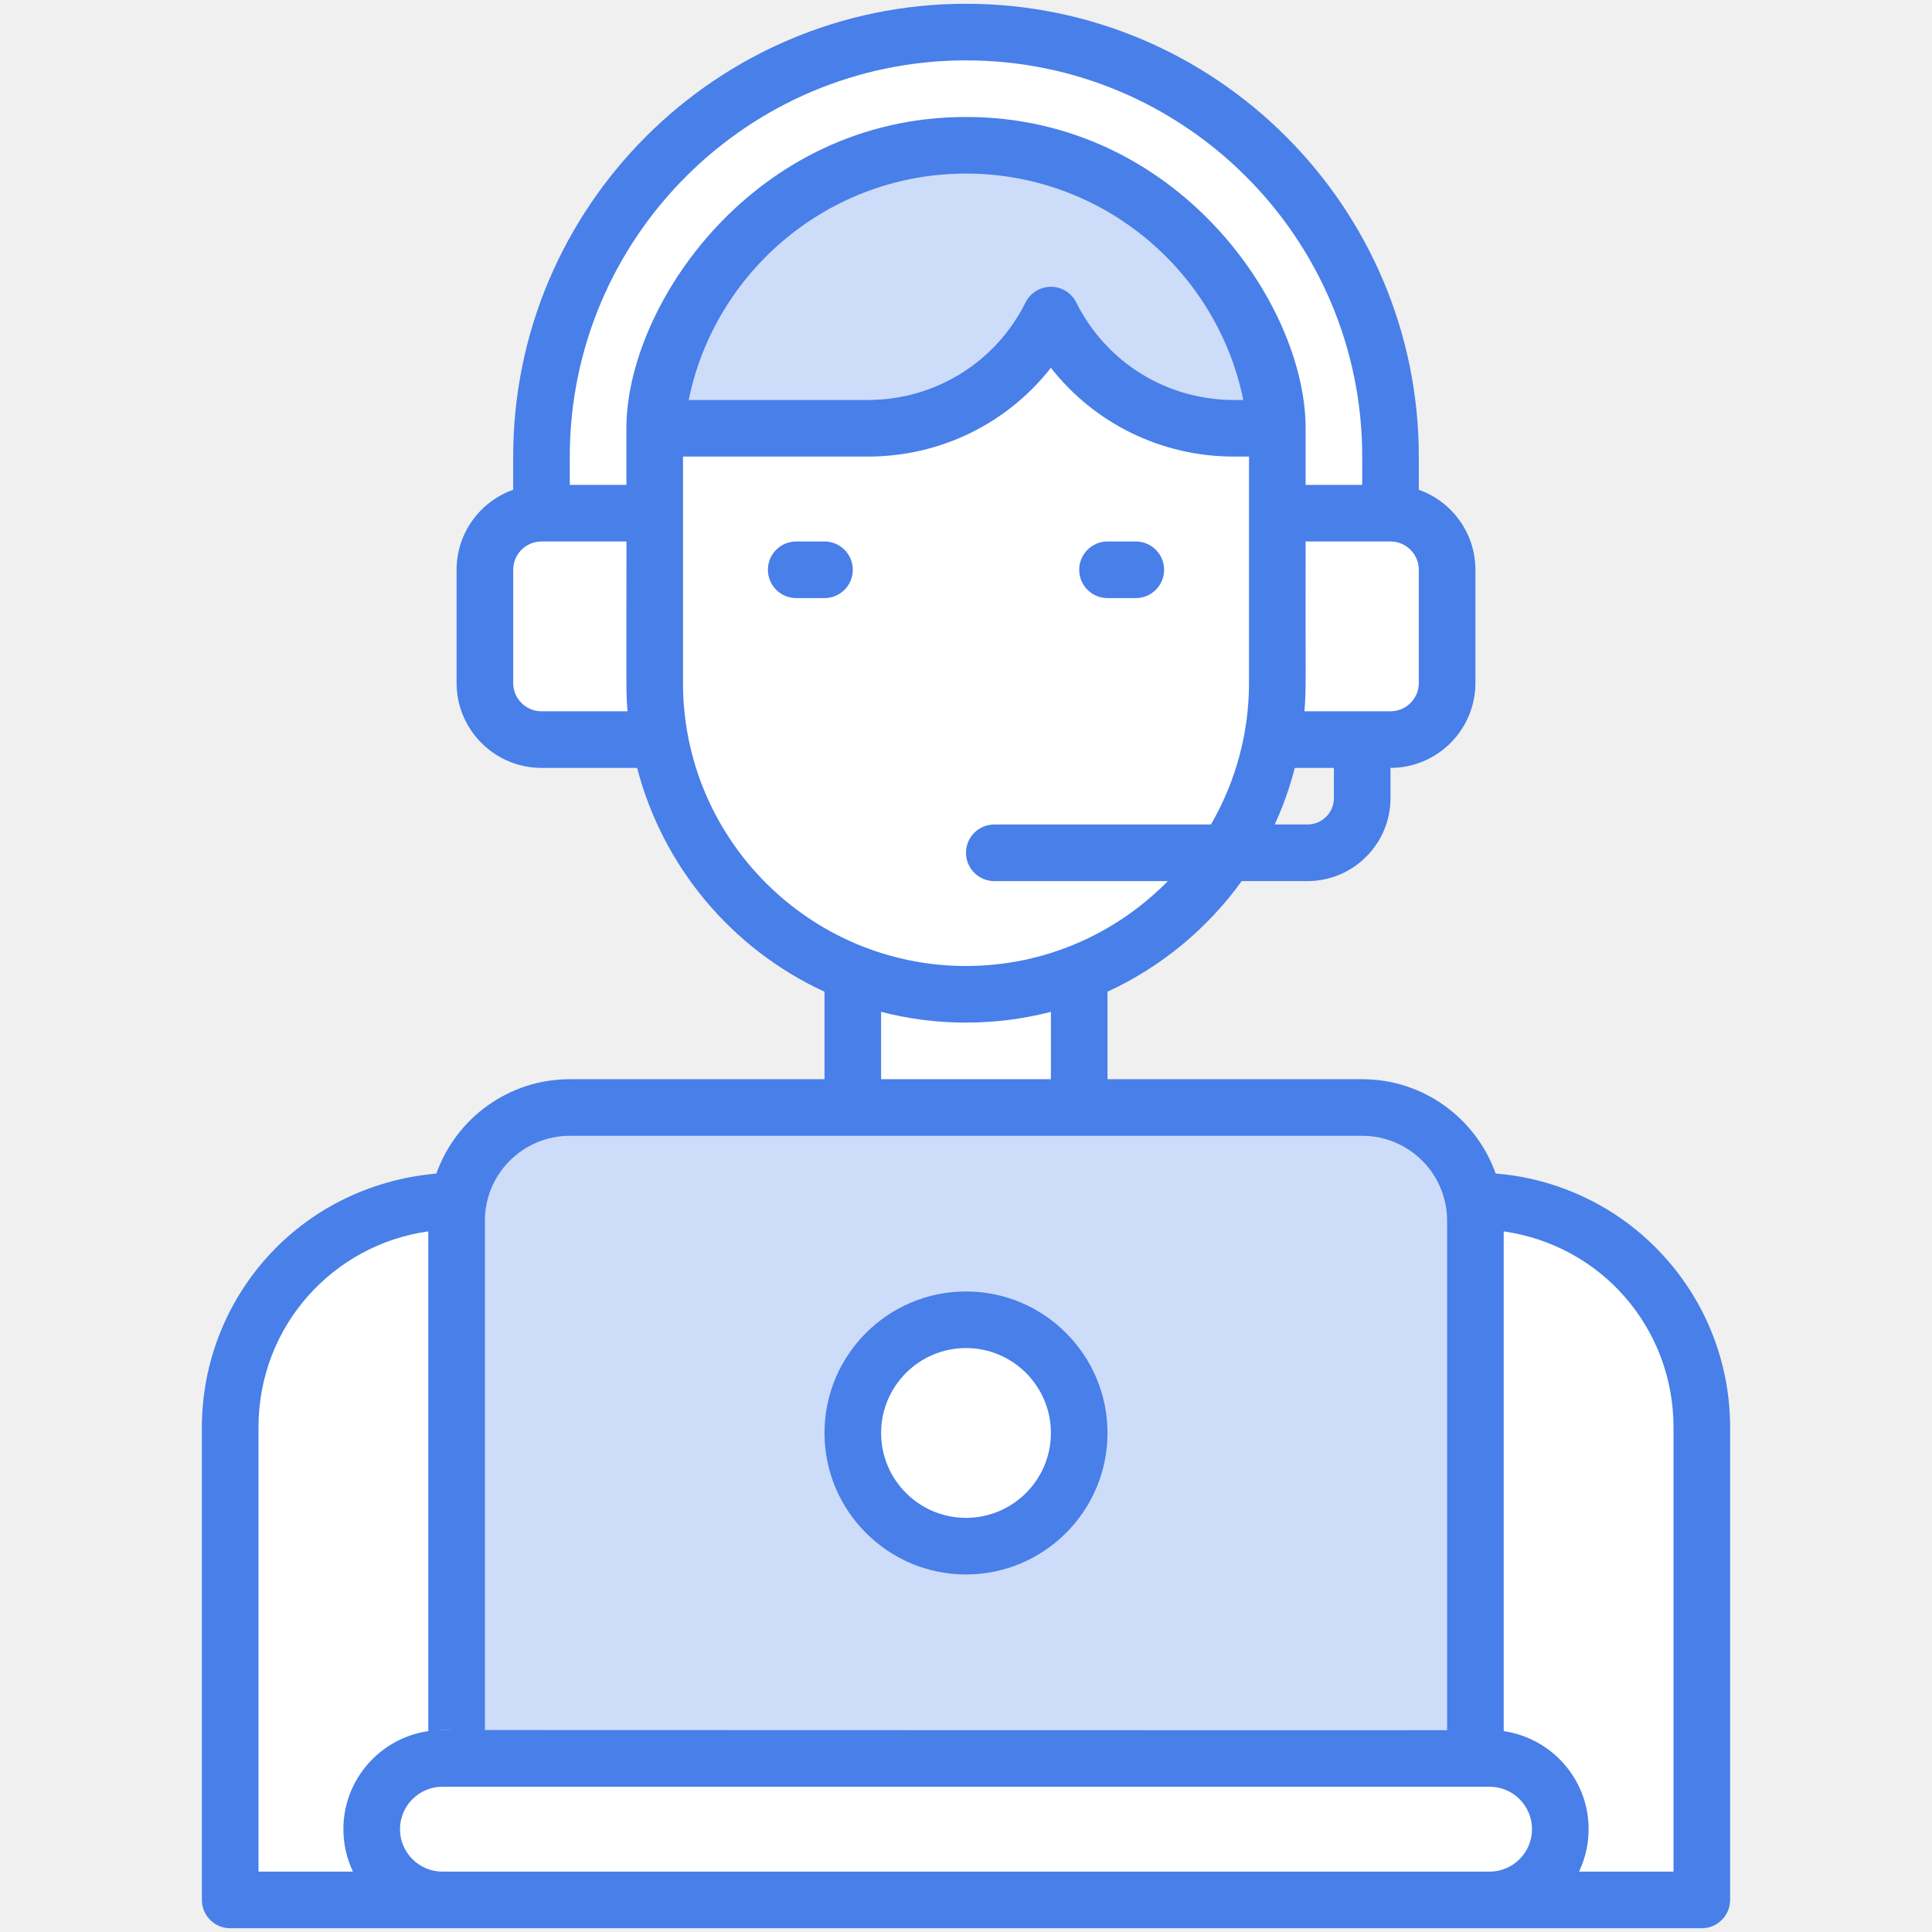
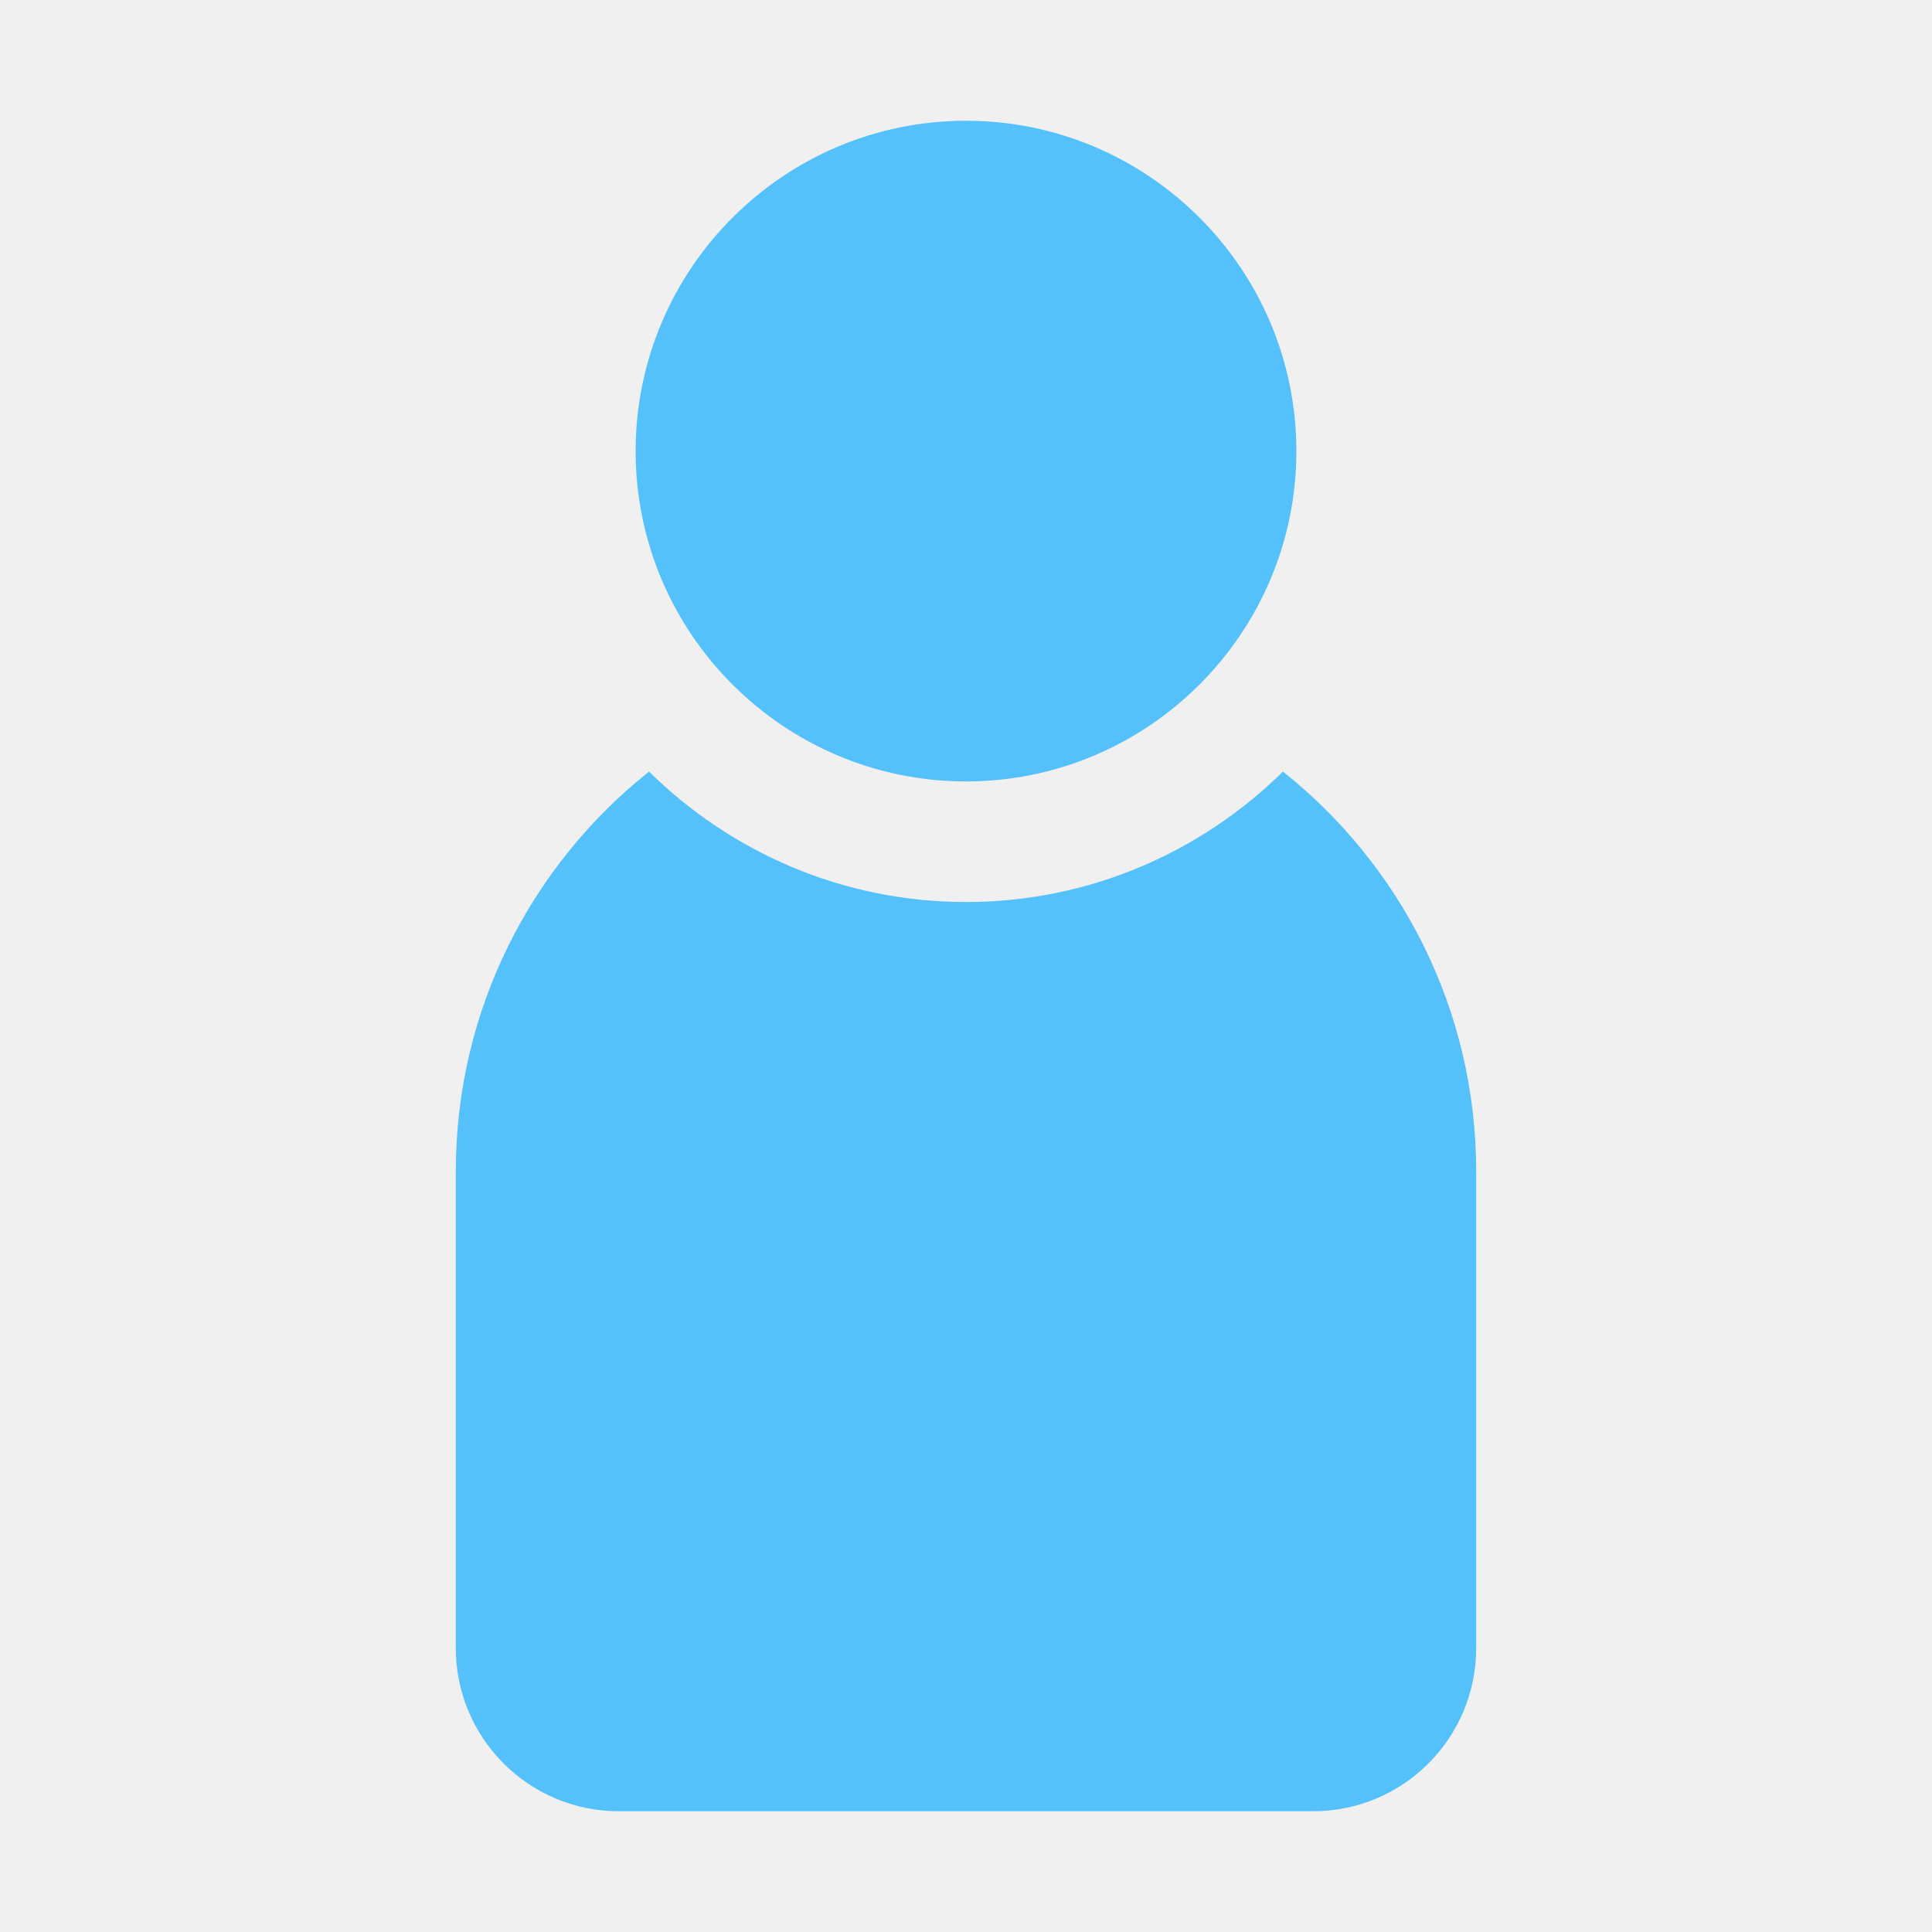
- <svg xmlns="http://www.w3.org/2000/svg" version="1.1" viewBox="0 0 512 512" style="enable-background:new 0 0 512 512;" xml:space="preserve">
-   <g id="_x34_3_x2C__Customer_Service_x2C__customer_support_x2C__technical_Support_x2C__help_desk_x2C__representative_x2C__call_center_agent">
+ <svg xmlns="http://www.w3.org/2000/svg" style="enable-background:new 0 0 32 32;" version="1.1" viewBox="0 0 32 32" xml:space="preserve">
+   <style type="text/css">
+ 	.st0{fill:#B9F3F8;}
+ 	.st1{fill:#55C1FA;}
+ 	.st2{fill:#FBC34E;}
+ 	.st3{opacity:0.05;}
+ 	.st4{fill:#FFFFFF;}
+ 	.st5{fill:#7A442A;}
+ 	.st6{fill:#C77C58;}
+ 	.st7{fill:#E4EDF2;}
+ 	.st8{fill:#F25949;}
+ 	.st9{fill:#FA9B55;}
+ 	.st10{fill:#E5A533;}
+ 	.st11{fill:#6FA7AB;}
+ 	.st12{fill:#20A56C;}
+ 	.st13{fill:#F2C09E;}
+ 	.st14{fill:#F4E8D0;}
+ 	.st15{fill:#F2AB38;}
+ 	.st16{fill:#393B3D;}
+ 	.st17{fill:#ACE4E5;}
+ 	.st18{fill:#659899;}
+ 	.st19{fill:#E3FAFC;}
+ 	.st20{fill:#DDF1F2;}
+ 	.st21{fill:#16F293;}
+ 	.st22{fill:#5C3320;}
+ 	.st23{fill:#AD410D;}
+ 	.st24{fill:#8B9CA5;}
+ 	.st25{fill:#B26C50;}
+ 	.st26{fill:none;}
+ 	.st27{fill:#DAE1E5;}
+ 	.st28{fill:#425158;}
+ 	.st29{fill:#829299;}
+ 	.st30{fill:#A5795C;}
+ 	.st31{fill:#7A7468;}
+ 	.st32{fill:#7B3ABF;}
+ 	.st33{fill:#B564FF;}
+ 	.st34{fill:#2B617D;}
+ </style>
+   <g id="Magnifier" />
+   <g id="Gear" />
+   <g id="Home" />
+   <g id="Shield" />
+   <g id="Star" />
+   <g id="Flash" />
+   <g id="Heart" />
+   <g id="Hearts" />
+   <g id="Shopping_Bag" />
+   <g id="Token" />
+   <g id="Warning" />
+   <g id="Warning_B" />
+   <g id="Chat" />
+   <g id="Diamond" />
+   <g id="Hanger" />
+   <g id="Warning_C" />
+   <g id="Potion" />
+   <g id="Hourglass" />
+   <g id="Trophy" />
+   <g id="Bomb" />
+   <g id="Gem" />
+   <g id="Spell_Book" />
+   <g id="User">
    <g>
-       <path id="XMLID_619_" style="fill:#FFFFFF;" d="M256,8.5c-62.13,0-112.5,50.37-112.5,112.5v25c8.141,0,213.226,0,225,0v-25    C368.5,58.857,318.122,8.5,256,8.5z" />
-       <path id="XMLID_620_" style="fill:#FFFFFF;" d="M174.87,196H143.5c-8.28,0-15-6.72-15-15v-30c0-8.28,6.72-15,15-15h30l17.833,26.5    L174.87,196z" />
-       <path id="XMLID_621_" style="fill:#FFFFFF;" d="M383.5,151v30c0,8.28-6.72,15-15,15c-11.781,0-24.591,0-31.37,0l-12.463-36.167    L338.5,136h30C376.78,136,383.5,142.72,383.5,151z" />
-       <rect id="XMLID_623_" x="226" y="257.87" style="fill:#FFFFFF;" width="60" height="45.63" />
-       <path id="XMLID_625_" style="fill:#FFFFFF;" d="M338.15,113.5L278.5,66l-104.65,47.5c-0.492,5.063-0.35,3.269-0.35,67.5    c0,45.509,36.889,82.5,82.5,82.5c45.651,0,82.5-37.04,82.5-82.5v-45C338.425,122.343,338.701,119.166,338.15,113.5z" />
-       <path id="XMLID_628_" style="fill:#FFFFFF;" d="M115.57,318.54C84.67,321.35,61,347.26,61,378.3v125.2h56.25L151,461.167    L121.49,318.14C121.389,318.147,115.172,318.567,115.57,318.54z" />
-       <path id="XMLID_629_" style="fill:#FFFFFF;" d="M396.43,318.54c-0.101-0.007-6.318-0.427-5.92-0.4    c0.33,1.74-20.51,89.027-20.51,89.027l24.75,96.333H451V378.3C451,347.26,427.33,321.35,396.43,318.54z" />
-       <path id="XMLID_630_" style="fill:#CDDCF9;" d="M391,323.5V476H121V323.5c0-16.441,13.31-30,30-30c49.548,0,84.553,0,135,0h75    C377.702,293.5,391,307.072,391,323.5z" />
-       <circle id="XMLID_632_" style="fill:#FFFFFF;" cx="256" cy="379.75" r="30" />
-       <path id="XMLID_633_" style="fill:#CDDCF9;" d="M338.15,113.5h-11.11c-20.524,0-39.321-11.563-48.54-30    c-9.19,18.39-27.98,30-48.54,30h-56.11c3.78-42.05,39.12-75,82.15-75C298.866,38.5,334.374,71.283,338.15,113.5z" />
-       <path id="XMLID_634_" style="fill:#FFFFFF;" d="M394.75,466c10.36,0,18.75,8.39,18.75,18.75c0,10.359-8.39,18.75-18.75,18.75    h-277.5c-10.36,0-18.75-8.39-18.75-18.75c0-10.359,8.39-18.75,18.75-18.75H121h270H394.75z" />
-       <g>
-         <path style="fill:#487FE9;" d="M440.84,332.78c-19.356-21.209-43.772-21.581-44.48-21.78c-5.16-14.55-19.06-25-35.36-25h-67.5     v-23.19c14.24-6.56,26.48-16.72,35.56-29.31h17.44c12.13,0,22-9.87,22-22v-8c12.406,0,22.5-10.094,22.5-22.5v-30     c0-9.777-6.271-18.114-15-21.21V121C376,54.832,322.168,1,256,1S136,54.832,136,121v8.79c-8.729,3.096-15,11.433-15,21.21v30     c0,12.406,10.094,22.5,22.5,22.5h25.348c6.703,25.907,24.864,47.899,49.652,59.31V286H151c-16.269,0-30.188,10.431-35.352,25.001     C78.821,314.332,53.5,344.435,53.5,378.3v125.2c0,4.14,3.36,7.5,7.5,7.5h390c4.14,0,7.5-3.36,7.5-7.5V378.3     C458.5,361.41,452.23,345.25,440.84,332.78z M394.705,458.5c-0.987,0-1.957,0-2.937,0.001     C392.97,458.495,393.916,458.491,394.705,458.5z M353.5,211.5c0,3.86-3.14,7-7,7h-8.69c2.244-4.864,4.015-9.898,5.331-15H353.5     V211.5z M376,151v30c0,4.136-3.364,7.5-7.5,7.5h-22.81c0.54-6.662,0.216-8.182,0.31-45h22.5C372.636,143.5,376,146.864,376,151z      M151,121c0-57.897,47.102-105,105-105s105,47.103,105,105v7.5h-15v-15c0-32.999-34.158-82.5-90-82.5     c-56.067,0-90,49.843-90,82.5v15h-15V121z M329.49,106h-2.45c-17.83,0-33.86-9.91-41.83-25.85c-1.27-2.54-3.87-4.15-6.71-4.15     s-5.44,1.61-6.71,4.15c-7.97,15.94-24,25.85-41.83,25.85h-47.45c6.97-34.19,37.27-60,73.49-60S322.52,71.81,329.49,106z      M143.5,188.5c-4.136,0-7.5-3.364-7.5-7.5v-30c0-4.136,3.364-7.5,7.5-7.5h22.519c-0.008,39.893-0.157,39.728,0.291,45H143.5z      M181,181c0-18.228,0-42.154,0-60h48.96c19.29,0,36.98-8.78,48.54-23.53c11.56,14.75,29.25,23.53,48.54,23.53H331     c0,17.847,0,41.781,0,60c0,13.146-3.462,26.057-10.09,37.5H263.5c-4.14,0-7.5,3.36-7.5,7.5s3.36,7.5,7.5,7.5h45.99     C295.88,247.37,276.93,256,256,256C214.693,256,181,222.415,181,181z M233.5,268.15c14.692,3.801,30.301,3.802,45,0V286h-45     V268.15z M151,301h210c12.41,0,22.5,10.09,22.5,22.5v135c14.933,0.098-236.558-0.036-255-0.018V323.5     C128.5,311.09,138.59,301,151,301z M120.497,458.501c-2.602,0.012-4.088,0.031-4.982,0.057     C116.734,458.484,118.14,458.489,120.497,458.501z M93.54,496H68.5V378.3c0-27.006,19.872-48.461,45-51.974V458.77     c-12.7,1.82-22.5,12.78-22.5,25.98C91,488.77,91.91,492.59,93.54,496z M394.75,496h-277.5c-6.2,0-11.25-5.05-11.25-11.25     s5.05-11.25,11.25-11.25h277.5c6.2,0,11.25,5.05,11.25,11.25S400.95,496,394.75,496z M443.5,496h-25.04     c1.63-3.41,2.54-7.23,2.54-11.25c0-14.07-11.085-25.466-24.822-26.21c0.798,0.039,1.499,0.108,2.322,0.229V326.33     c25.84,3.69,45,25.56,45,51.97V496z M394.814,458.501c0.419,0.005,0.801,0.015,1.156,0.029     C395.587,458.513,395.202,458.502,394.814,458.501z" />
-         <path style="fill:#487FE9;" d="M293.5,158.5h7.5c4.143,0,7.5-3.357,7.5-7.5s-3.357-7.5-7.5-7.5h-7.5c-4.143,0-7.5,3.357-7.5,7.5     S289.357,158.5,293.5,158.5z" />
-         <path style="fill:#487FE9;" d="M218.5,143.5H211c-4.143,0-7.5,3.357-7.5,7.5s3.357,7.5,7.5,7.5h7.5c4.143,0,7.5-3.357,7.5-7.5     S222.643,143.5,218.5,143.5z" />
-         <path style="fill:#487FE9;" d="M256,417.25c20.68,0,37.5-16.82,37.5-37.5s-16.82-37.5-37.5-37.5s-37.5,16.82-37.5,37.5     S235.32,417.25,256,417.25z M256,357.25c12.41,0,22.5,10.09,22.5,22.5s-10.09,22.5-22.5,22.5c-12.41,0-22.5-10.09-22.5-22.5     S243.59,357.25,256,357.25z" />
-       </g>
+       <path class="st1" d="M16,12.943c3.017,0,5.472-2.455,5.472-5.471C21.472,4.455,19.017,2,16,2s-5.472,2.455-5.472,5.472    C10.528,10.488,12.983,12.943,16,12.943z" />
+       <path class="st1" d="M21.25,12.78c-1.35,1.33-3.2,2.16-5.25,2.16s-3.9-0.83-5.25-2.16c-1.95,1.55-3.2,3.94-3.2,6.62v7.9    c0,1.49,1.21,2.7,2.7,2.7h11.5c1.49,0,2.7-1.21,2.7-2.7v-7.9C24.45,16.72,23.2,14.33,21.25,12.78z" />
    </g>
  </g>
-   <g id="Layer_1" />
+   <g id="Users" />
+   <g id="Treasure_Chest" />
+   <g id="Treasure_Chest_Open" />
+   <g id="Sack" />
+   <g id="Fishing_Pin" />
+   <g id="Sword" />
+   <g id="Sword_And_Shield" />
+   <g id="Backpack" />
+   <g id="Key" />
+   <g id="Meat" />
+   <g id="Skull" />
+   <g id="Store" />
+   <g id="Helmet" />
+   <g id="Anvil" />
+   <g id="Axe" />
+   <g id="Spear" />
+   <g id="Food" />
+   <g id="Bow" />
+   <g id="Scroll" />
+   <g id="Armor" />
+   <g id="Hat" />
+   <g id="Wand" />
+   <g id="Map" />
+   <g id="Mushroom" />
+   <g id="Feather" />
+   <g id="Wings" />
+   <g id="Fish" />
</svg>
